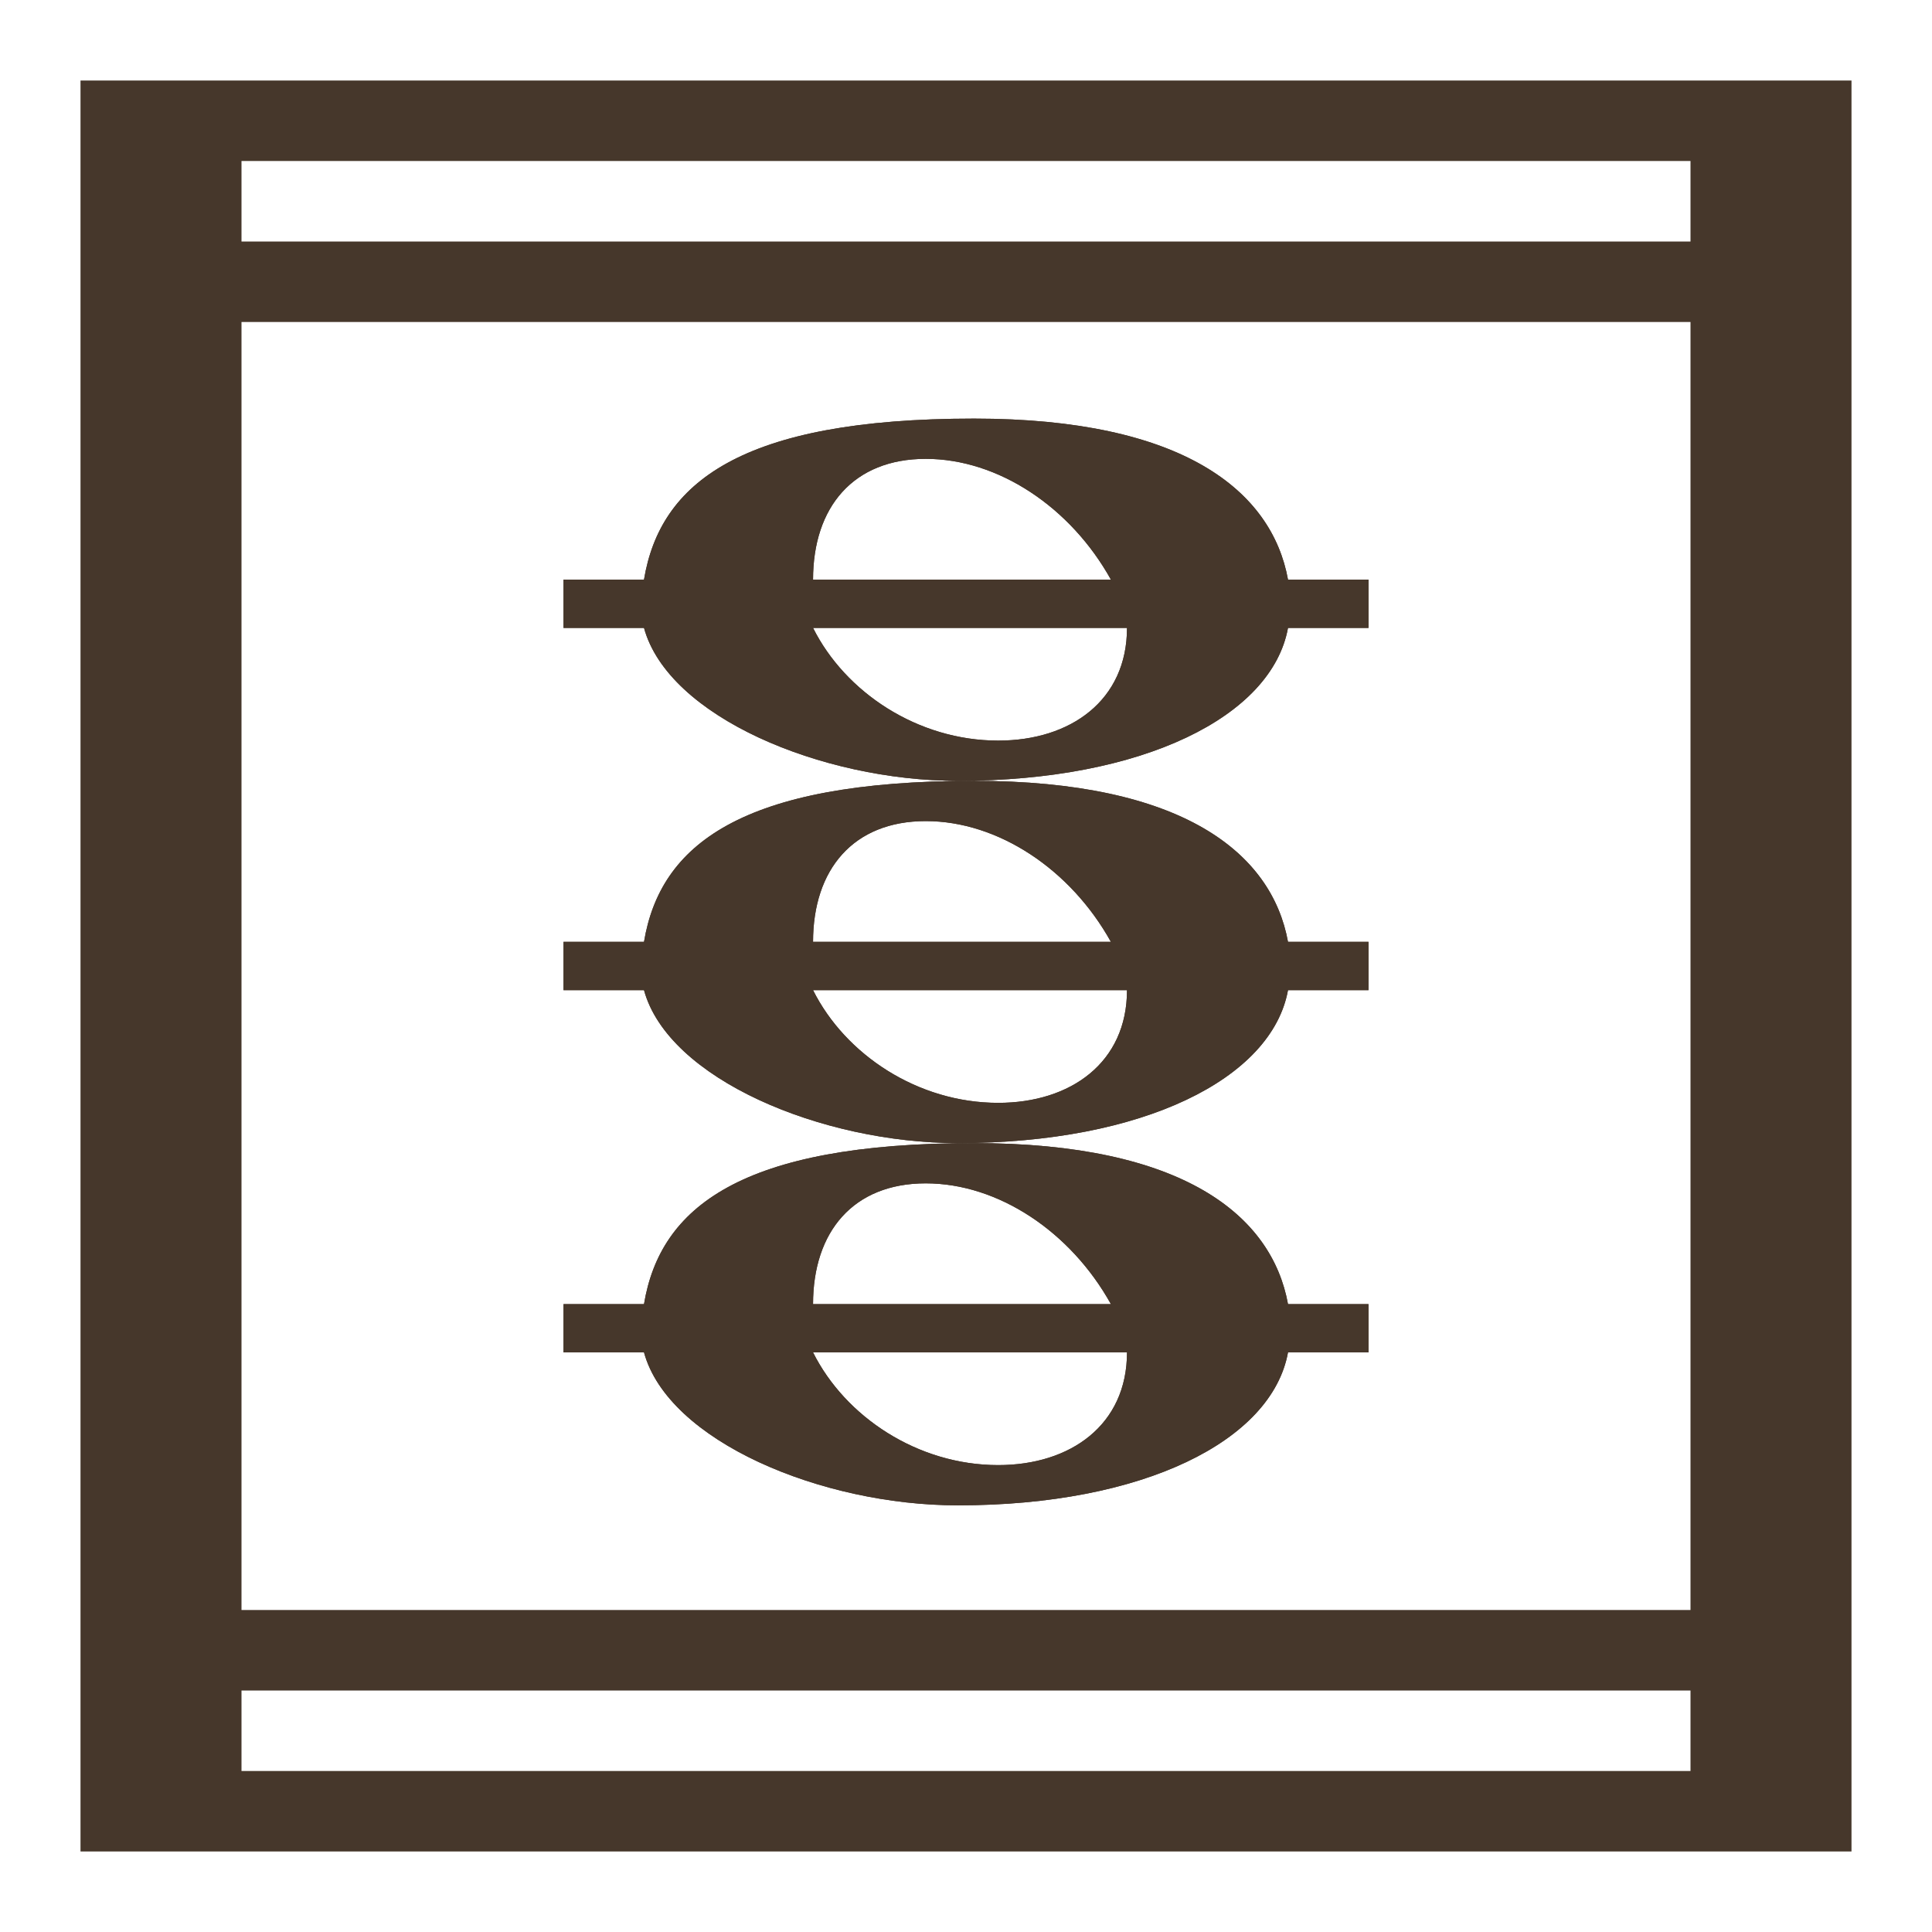
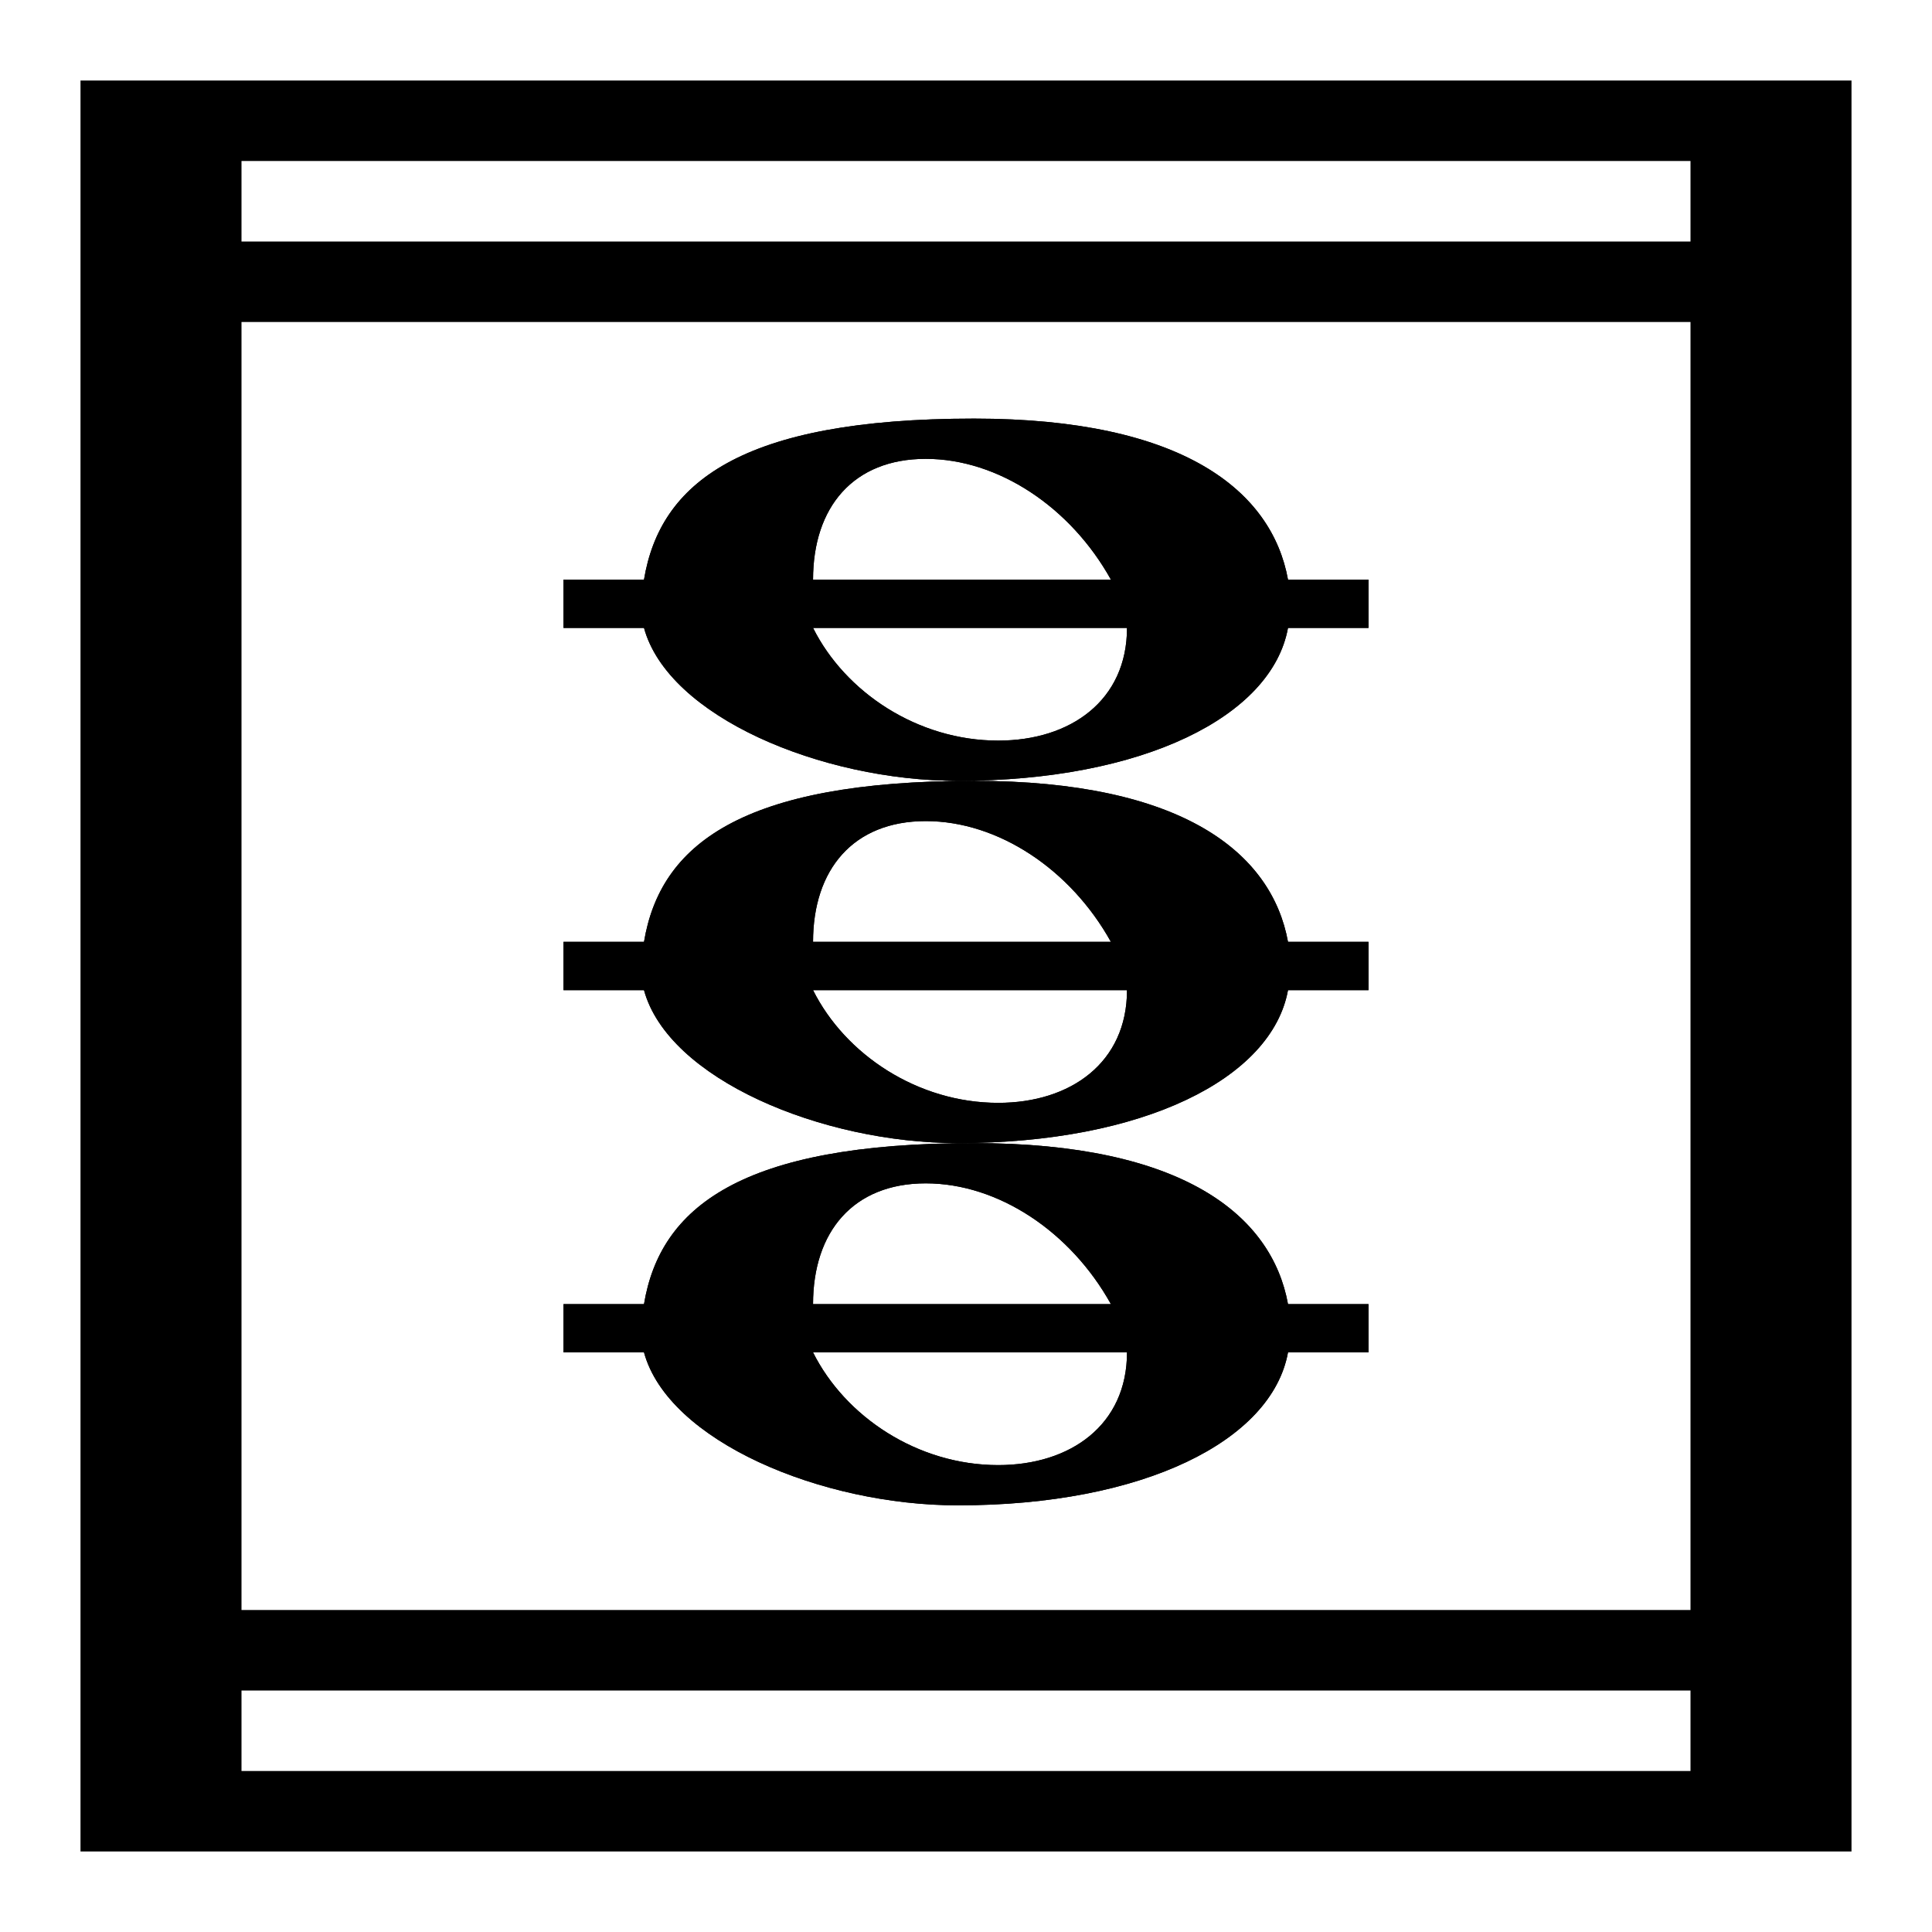
- <svg xmlns="http://www.w3.org/2000/svg" width="40" height="40" fill="none" viewBox="0 0 240 240">
-   <path fill="#46372B" fill-rule="evenodd" d="M170 162v6h-10c-2 11-18 19-41 19-17 0-36-8-39-19H70v-6h10c2-12 12-20 41-20 26 0 37 9 39 20h10Zm-30 6c0 9-7 14-16 14-10 0-19-6-23-14h39Zm-39-6c0-9 5-15 14-15s18 6 23 15h-37Zm69-90v6h-10c-2 11-18 19-41 19-17 0-36-8-39-19H70v-6h10c2-12 12-20 41-20 26 0 37 9 39 20h10Zm-30 6c0 9-7 14-16 14-10 0-19-6-23-14h39Zm-39-6c0-9 5-15 14-15s18 6 23 15h-37Zm69 45v6h-10c-2 11-18 19-41 19-17 0-36-8-39-19H70v-6h10c2-12 12-20 41-20 26 0 37 9 39 20h10Zm-30 6c0 9-7 14-16 14-10 0-19-6-23-14h39Zm-39-6c0-9 5-15 14-15s18 6 23 15h-37Z" clip-rule="evenodd" />
-   <path fill="#46372B" fill-rule="evenodd" d="M10 10v220h220V10H10Zm200 190H30V40h180v160Zm-40-38v6h-10c-2 11-18 19-41 19-17 0-36-8-39-19H70v-6h10c2-12 12-20 41-20 26 0 37 9 39 20h10Zm0-90v6h-10c-2 11-18 19-41 19-17 0-36-8-39-19H70v-6h10c2-12 12-20 41-20 26 0 37 9 39 20h10Zm0 45v6h-10c-2 11-18 19-41 19-17 0-36-8-39-19H70v-6h10c2-12 12-20 41-20 26 0 37 9 39 20h10Zm-55-60c-9 0-14 6-14 15h37c-5-9-14-15-23-15Zm25 21c0 9-7 14-16 14-10 0-19-6-23-14h39Zm70-58H30v10h180V20Zm0 200H30v-10h180v10Zm-86-38c9 0 16-5 16-14h-39c4 8 13 14 23 14Zm-23-20c0-9 5-15 14-15s18 6 23 15h-37Zm23-25c9 0 16-5 16-14h-39c4 8 13 14 23 14Zm-23-20c0-9 5-15 14-15s18 6 23 15h-37Z" clip-rule="evenodd" />
+ <svg xmlns="http://www.w3.org/2000/svg" width="240" height="240" fill="none" viewBox="0 0 240 240">
+   <path fill="#000" fill-rule="evenodd" d="M170 162v6h-10c-2 11-18 19-41 19-17 0-36-8-39-19H70v-6h10c2-12 12-20 41-20 26 0 37 9 39 20h10Zm-30 6c0 9-7 14-16 14-10 0-19-6-23-14h39Zm-39-6c0-9 5-15 14-15s18 6 23 15h-37Zm69-90v6h-10c-2 11-18 19-41 19-17 0-36-8-39-19H70v-6h10c2-12 12-20 41-20 26 0 37 9 39 20h10Zm-30 6c0 9-7 14-16 14-10 0-19-6-23-14h39Zm-39-6c0-9 5-15 14-15s18 6 23 15h-37Zm69 45v6h-10c-2 11-18 19-41 19-17 0-36-8-39-19H70v-6h10c2-12 12-20 41-20 26 0 37 9 39 20h10Zm-30 6c0 9-7 14-16 14-10 0-19-6-23-14h39Zm-39-6c0-9 5-15 14-15s18 6 23 15h-37Z" clip-rule="evenodd" />
+   <path fill="#000" fill-rule="evenodd" d="M10 10v220h220V10H10Zm200 190H30V40h180v160Zm-40-38v6h-10c-2 11-18 19-41 19-17 0-36-8-39-19H70v-6h10c2-12 12-20 41-20 26 0 37 9 39 20h10Zm0-90v6h-10c-2 11-18 19-41 19-17 0-36-8-39-19H70v-6h10c2-12 12-20 41-20 26 0 37 9 39 20h10Zm0 45v6h-10c-2 11-18 19-41 19-17 0-36-8-39-19H70v-6h10c2-12 12-20 41-20 26 0 37 9 39 20h10Zm-55-60c-9 0-14 6-14 15h37c-5-9-14-15-23-15Zm25 21c0 9-7 14-16 14-10 0-19-6-23-14h39Zm70-58H30v10h180V20Zm0 200H30v-10h180v10Zm-86-38c9 0 16-5 16-14h-39c4 8 13 14 23 14Zm-23-20c0-9 5-15 14-15s18 6 23 15h-37Zm23-25c9 0 16-5 16-14h-39c4 8 13 14 23 14Zm-23-20c0-9 5-15 14-15s18 6 23 15h-37Z" clip-rule="evenodd" />
</svg>
